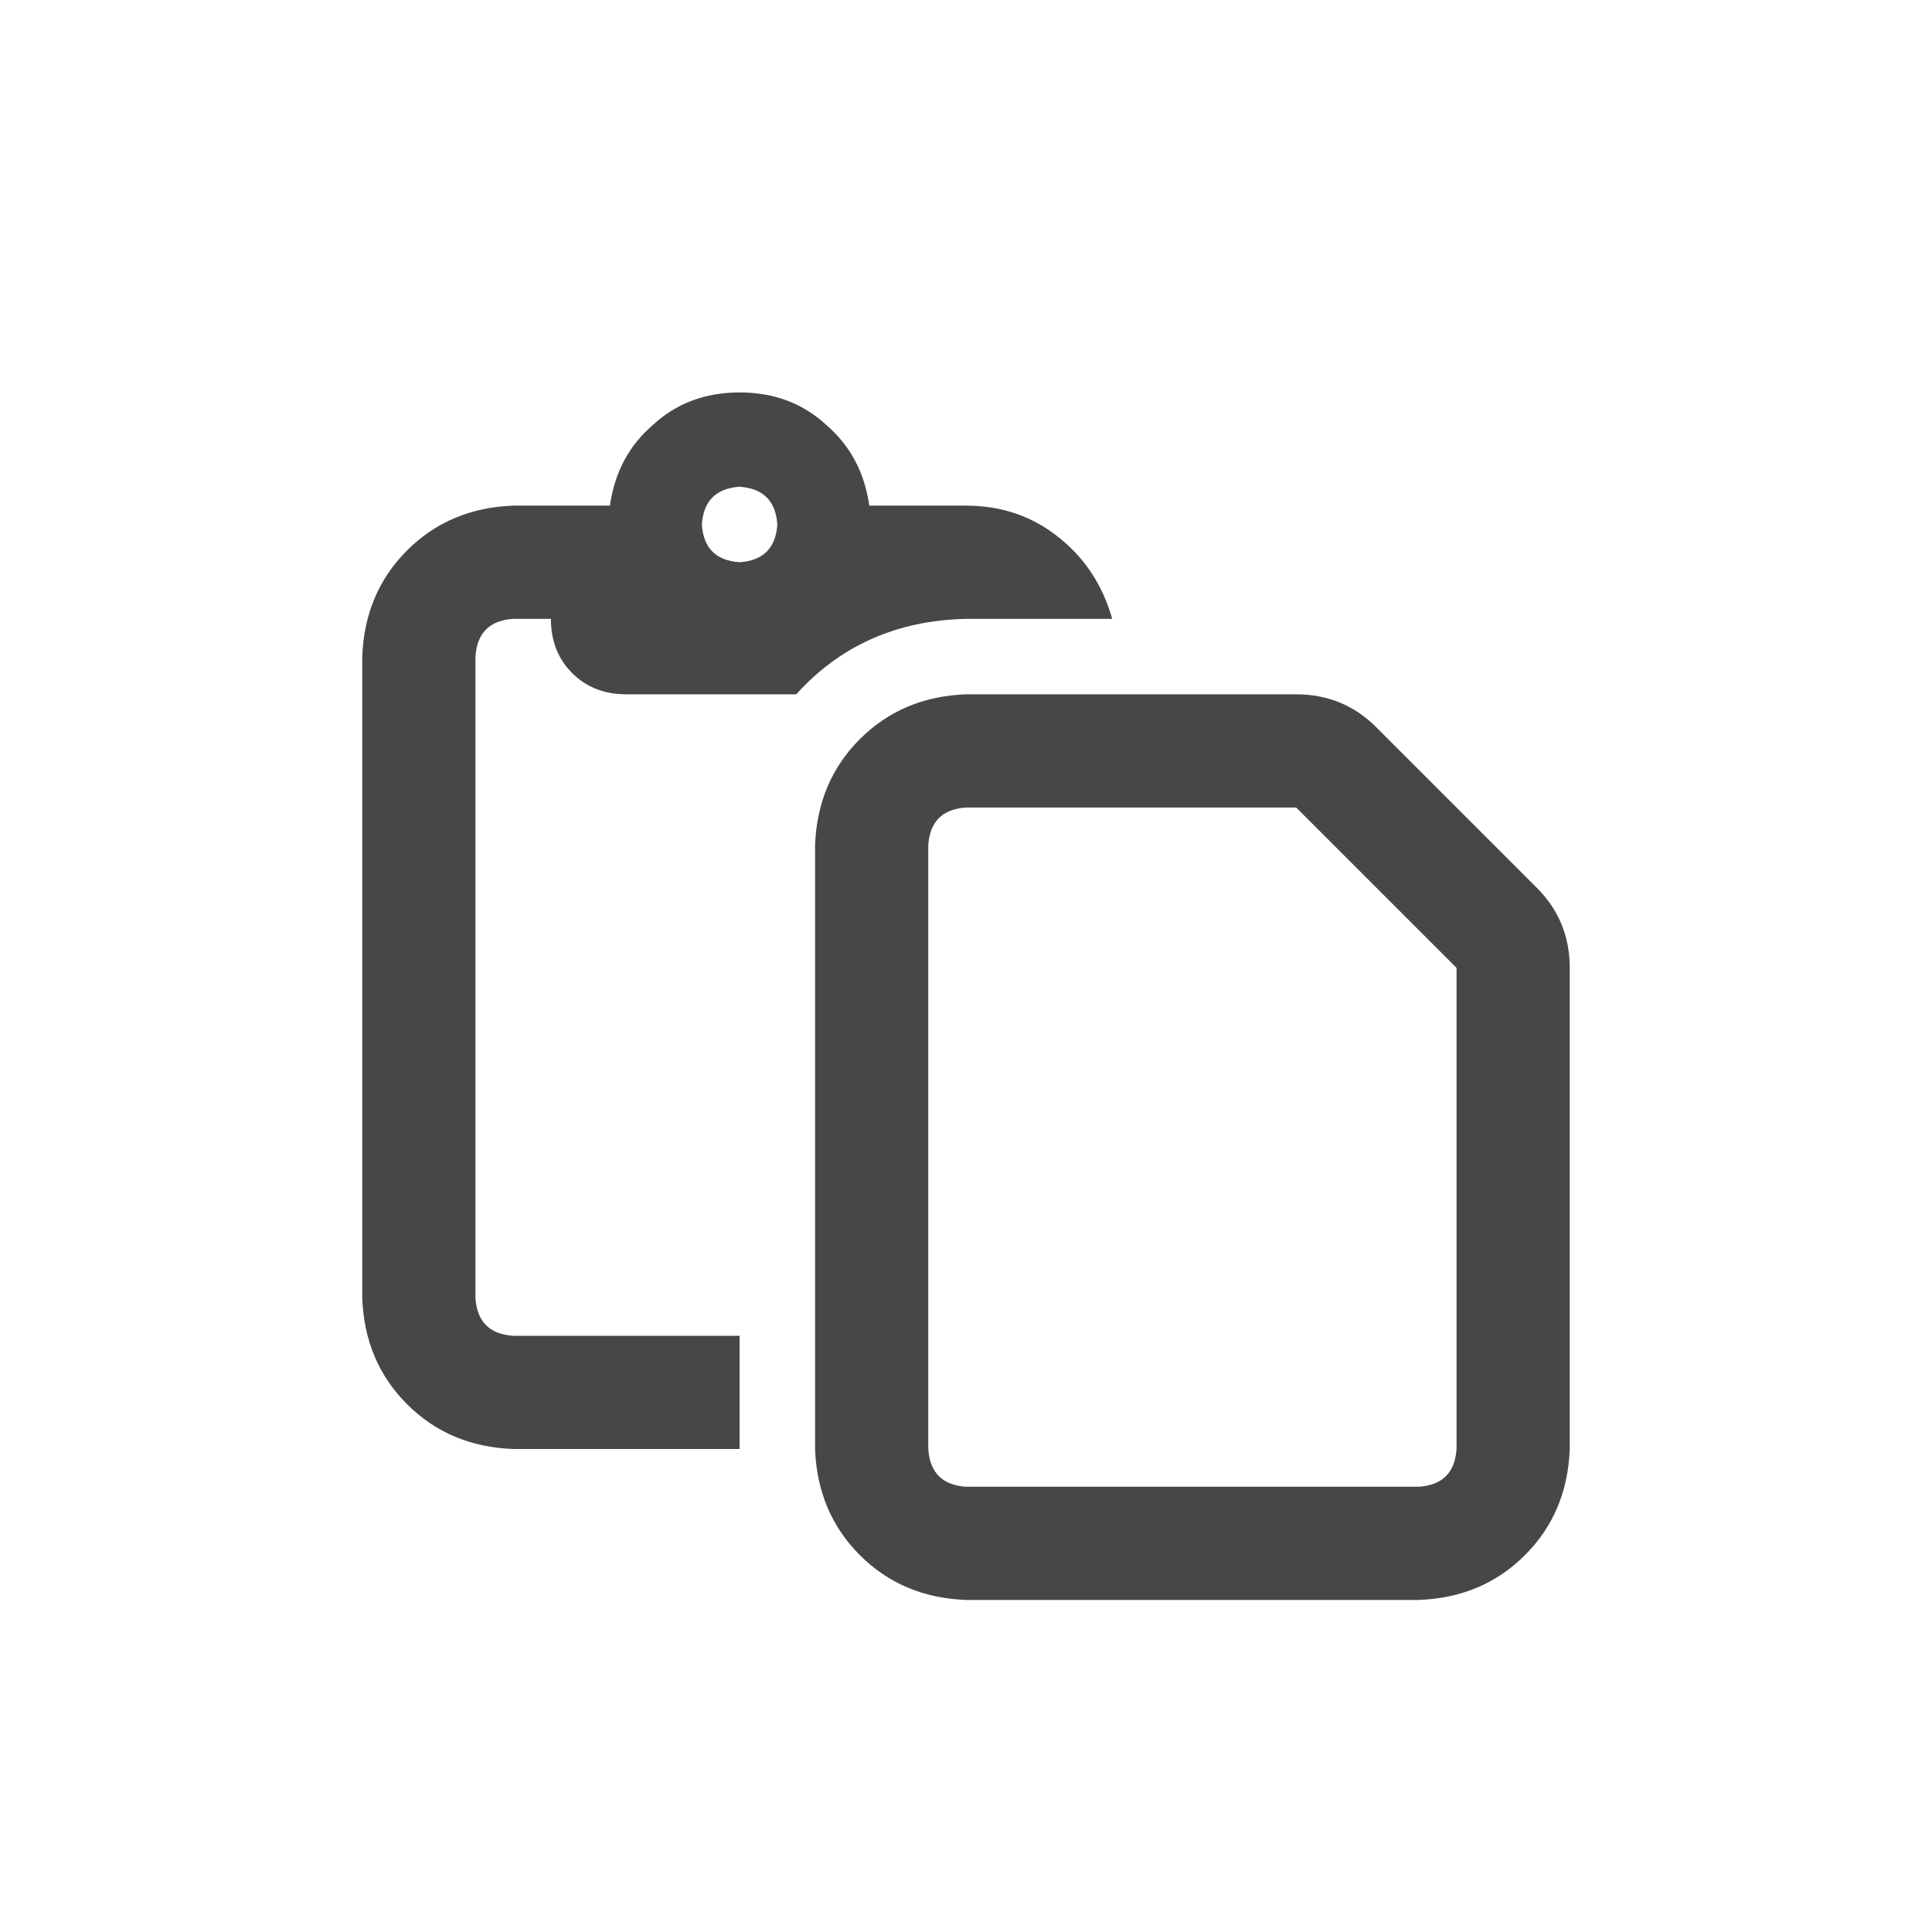
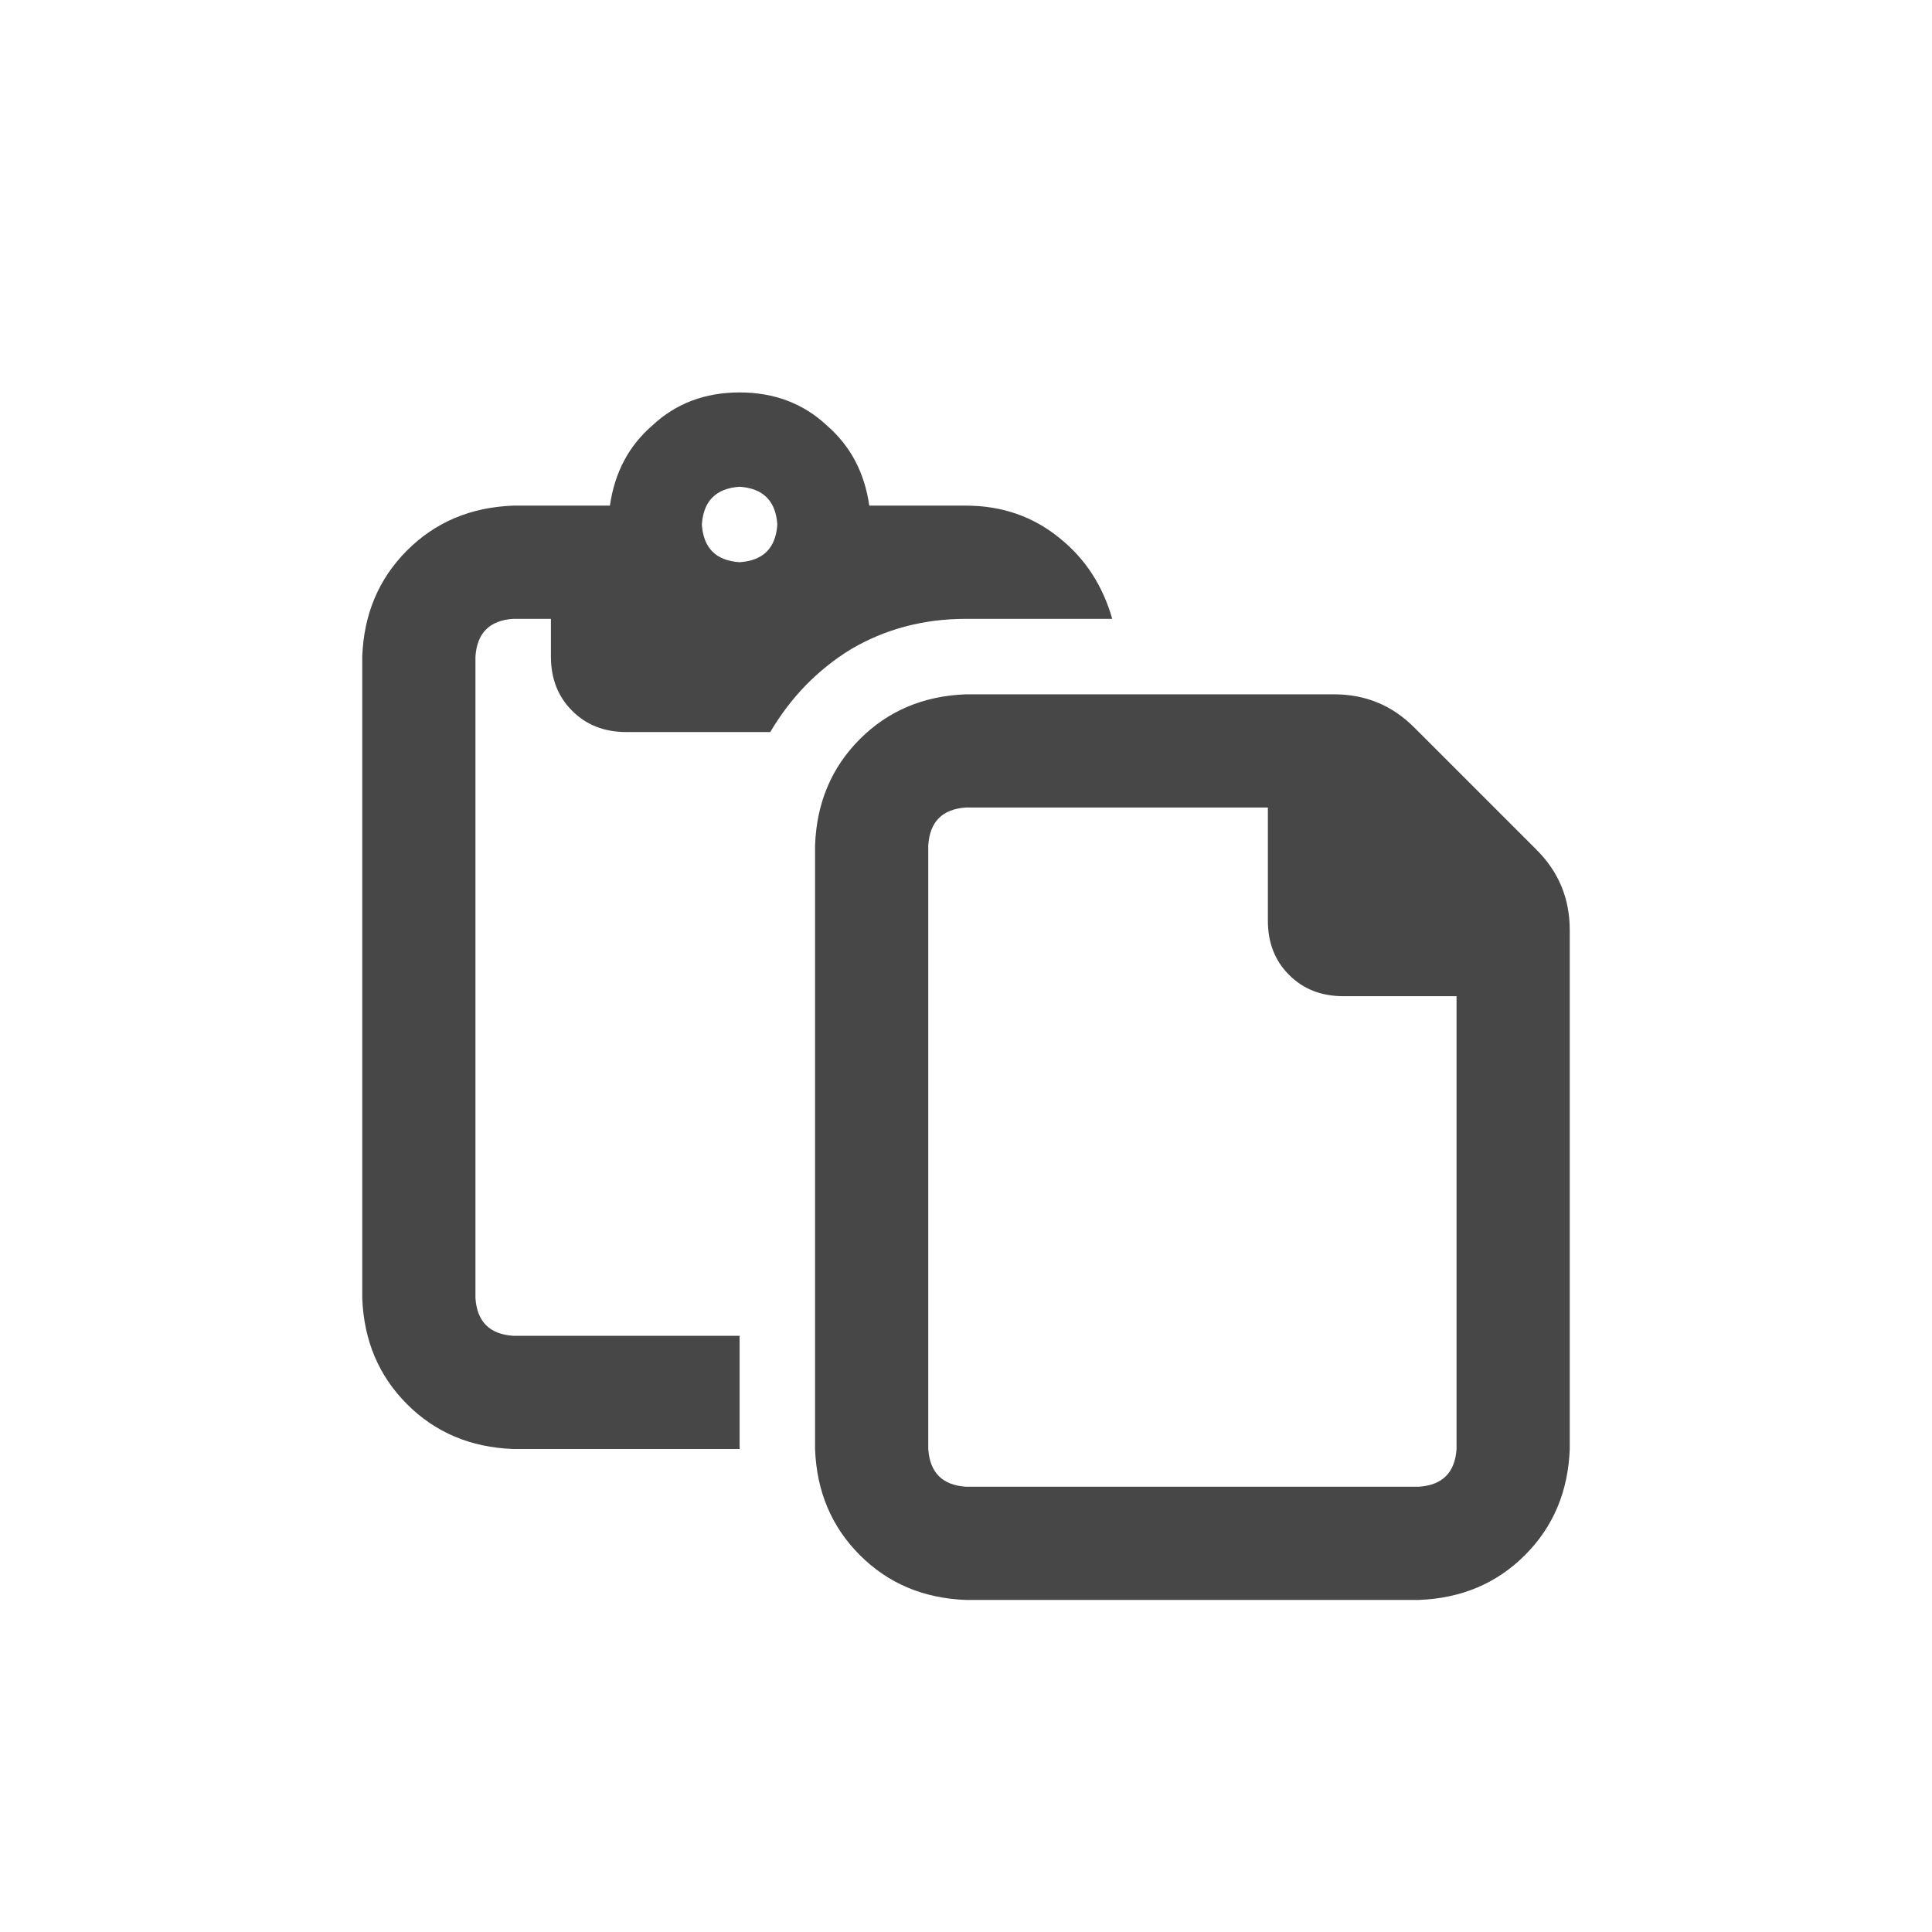
<svg xmlns="http://www.w3.org/2000/svg" width="32" height="32" viewBox="0 0 32 32" fill="none">
  <g id="standalone / md / paste-md / bold">
-     <path id="icon" d="M10.102 8.375C10.18 7.828 10.414 7.385 10.805 7.047C11.195 6.682 11.677 6.5 12.25 6.5C12.823 6.5 13.305 6.682 13.695 7.047C14.086 7.385 14.32 7.828 14.398 8.375H16C16.599 8.375 17.12 8.557 17.562 8.922C17.979 9.26 18.266 9.703 18.422 10.25H16C14.854 10.276 13.917 10.693 13.188 11.5H10.375C10.01 11.5 9.711 11.383 9.477 11.148C9.242 10.914 9.125 10.615 9.125 10.25H8.5C8.109 10.276 7.901 10.484 7.875 10.875V21.5C7.901 21.891 8.109 22.099 8.5 22.125H12.25V24H8.5C7.797 23.974 7.211 23.727 6.742 23.258C6.273 22.789 6.026 22.203 6 21.5V10.875C6.026 10.172 6.273 9.586 6.742 9.117C7.211 8.648 7.797 8.401 8.5 8.375H10.102ZM11.625 8.688C11.651 9.078 11.859 9.286 12.25 9.312C12.641 9.286 12.849 9.078 12.875 8.688C12.849 8.297 12.641 8.089 12.25 8.062C11.859 8.089 11.651 8.297 11.625 8.688ZM23.5 24.625C23.891 24.599 24.099 24.391 24.125 24V16.031L21.469 13.375H16C15.609 13.401 15.401 13.609 15.375 14V24C15.401 24.391 15.609 24.599 16 24.625H23.5ZM16 26.5C15.297 26.474 14.711 26.227 14.242 25.758C13.773 25.289 13.526 24.703 13.5 24V14C13.526 13.297 13.773 12.711 14.242 12.242C14.711 11.773 15.297 11.526 16 11.5H21.469C21.99 11.5 22.432 11.682 22.797 12.047L25.453 14.703C25.818 15.068 26 15.51 26 16.031V24C25.974 24.703 25.727 25.289 25.258 25.758C24.789 26.227 24.203 26.474 23.5 26.5H16Z" fill="black" fill-opacity="0.72" />
+     <path id="icon" d="M9.125 10.25H8.5C8.109 10.276 7.901 10.484 7.875 10.875V21.5C7.901 21.891 8.109 22.099 8.5 22.125H12.25V24H8.5C7.797 23.974 7.211 23.727 6.742 23.258C6.273 22.789 6.026 22.203 6 21.5V10.875C6.026 10.172 6.273 9.586 6.742 9.117C7.211 8.648 7.797 8.401 8.5 8.375H10.102C10.18 7.828 10.414 7.385 10.805 7.047C11.195 6.682 11.677 6.5 12.25 6.5C12.823 6.5 13.305 6.682 13.695 7.047C14.086 7.385 14.32 7.828 14.398 8.375H16C16.599 8.375 17.12 8.557 17.562 8.922C17.979 9.26 18.266 9.703 18.422 10.25H16C15.297 10.25 14.659 10.419 14.086 10.758C13.539 11.096 13.096 11.552 12.758 12.125H10.375C10.01 12.125 9.711 12.008 9.477 11.773C9.242 11.539 9.125 11.24 9.125 10.875V10.25ZM11.625 8.688C11.651 9.078 11.859 9.286 12.25 9.312C12.641 9.286 12.849 9.078 12.875 8.688C12.849 8.297 12.641 8.089 12.25 8.062C11.859 8.089 11.651 8.297 11.625 8.688ZM16 24.625H23.5C23.891 24.599 24.099 24.391 24.125 24V16.5H22.25C21.885 16.5 21.586 16.383 21.352 16.148C21.117 15.914 21 15.615 21 15.25V13.375H16C15.609 13.401 15.401 13.609 15.375 14V24C15.401 24.391 15.609 24.599 16 24.625ZM23.5 26.5H16C15.297 26.474 14.711 26.227 14.242 25.758C13.773 25.289 13.526 24.703 13.5 24V14C13.526 13.297 13.773 12.711 14.242 12.242C14.711 11.773 15.297 11.526 16 11.5H22.094C22.615 11.5 23.057 11.682 23.422 12.047L25.453 14.078C25.818 14.443 26 14.885 26 15.406V24C25.974 24.703 25.727 25.289 25.258 25.758C24.789 26.227 24.203 26.474 23.5 26.5Z" fill="black" fill-opacity="0.72" />
  </g>
</svg>
